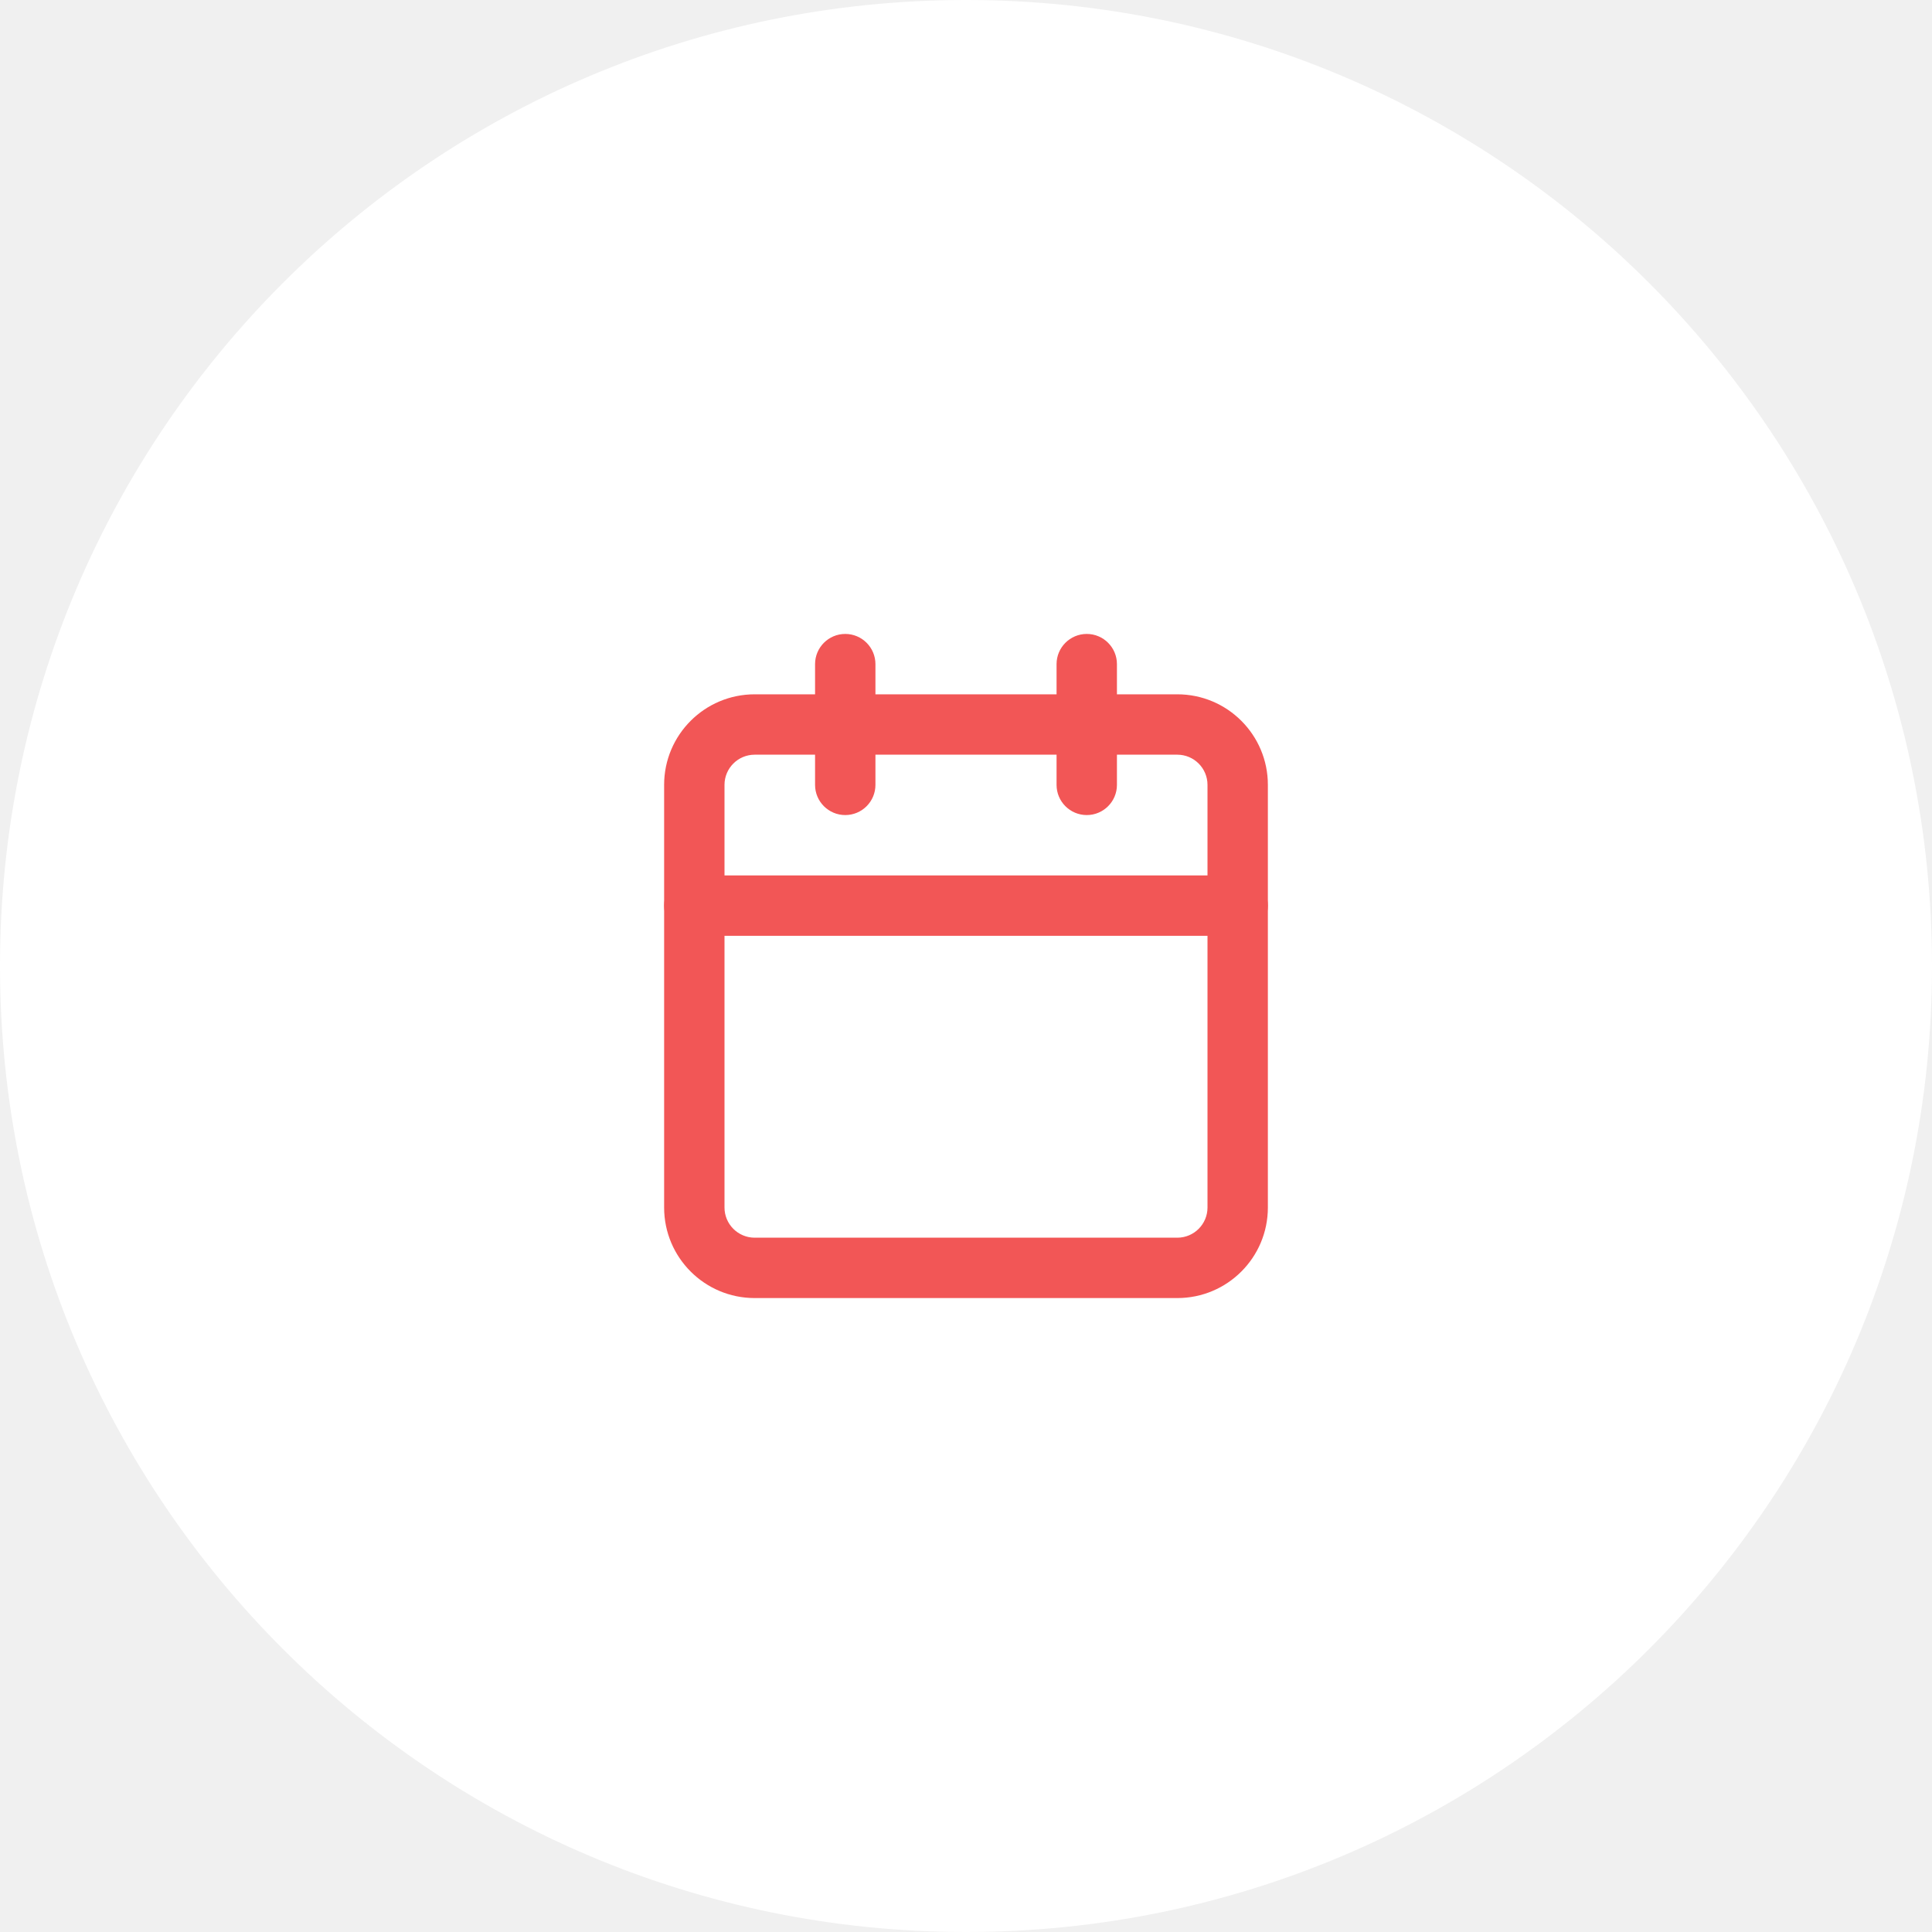
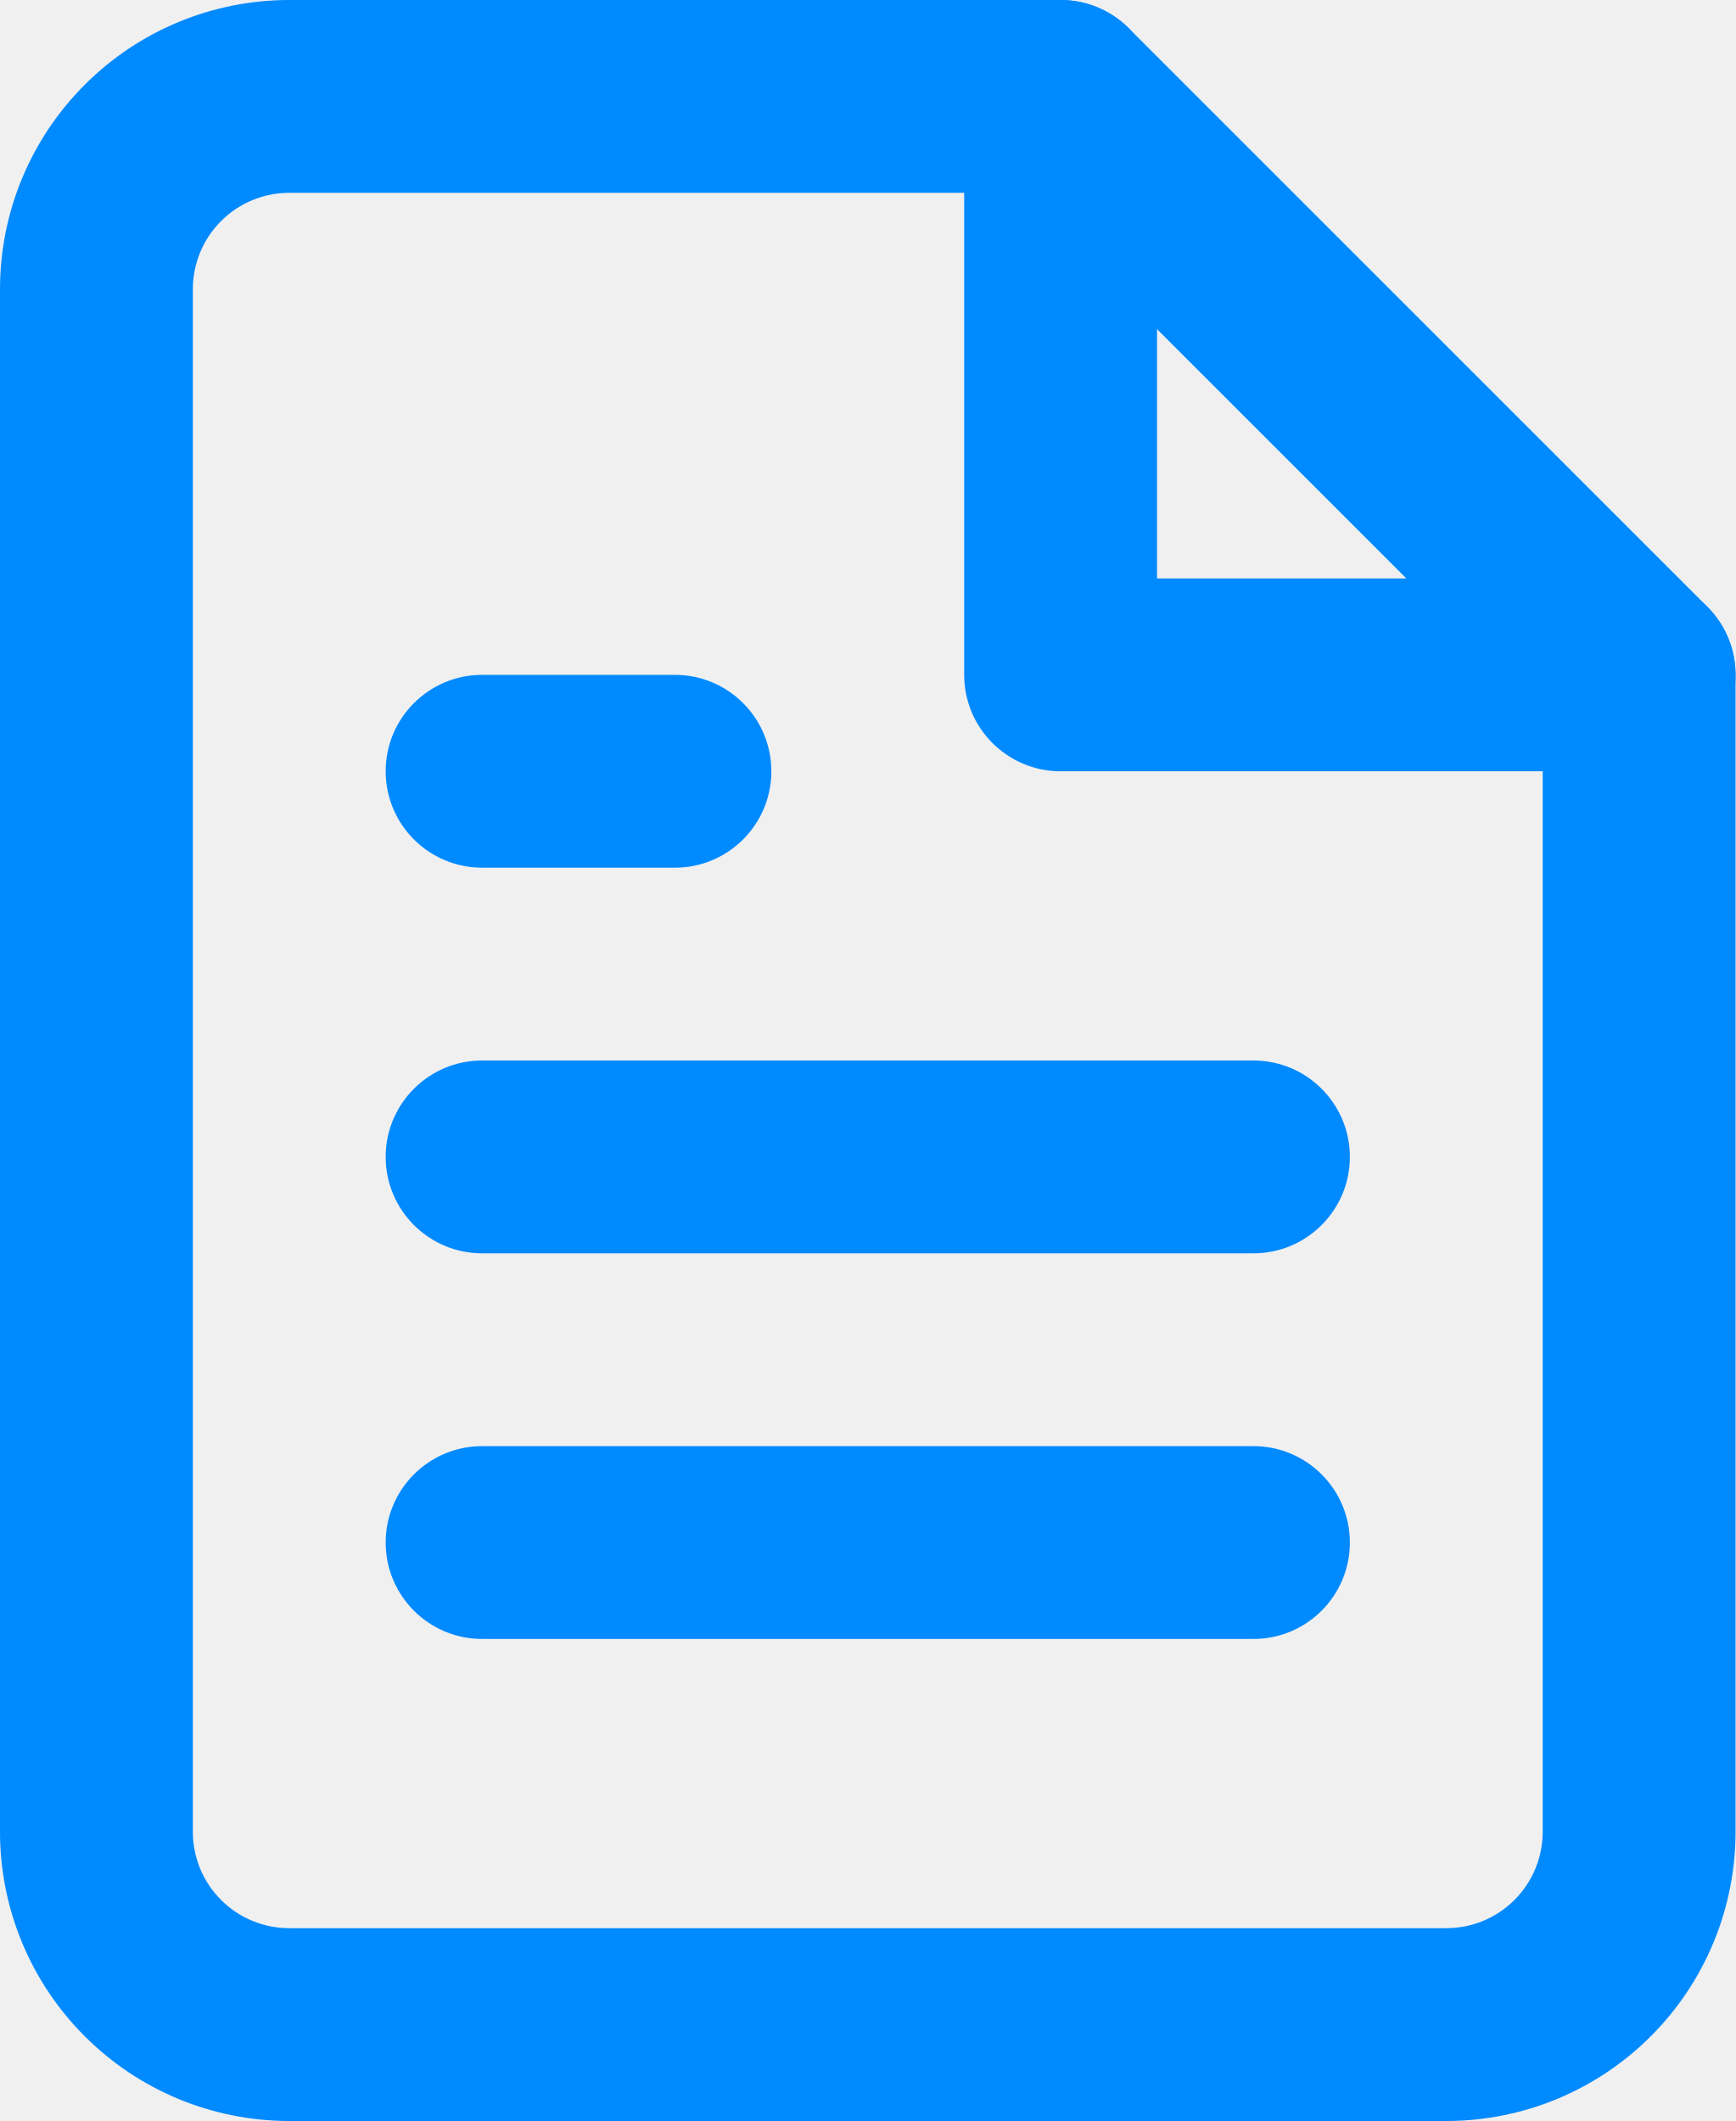
- <svg xmlns="http://www.w3.org/2000/svg" width="64" height="64" viewBox="0 0 64 64" fill="none">
-   <circle cx="32" cy="32" r="32" fill="white" />
-   <path fill-rule="evenodd" clip-rule="evenodd" d="M25 25C24.448 25 24 25.448 24 26V40C24 40.552 24.448 41 25 41H39C39.552 41 40 40.552 40 40V26C40 25.448 39.552 25 39 25H25ZM22 26C22 24.343 23.343 23 25 23H39C40.657 23 42 24.343 42 26V40C42 41.657 40.657 43 39 43H25C23.343 43 22 41.657 22 40V26Z" fill="#F25656" />
-   <path fill-rule="evenodd" clip-rule="evenodd" d="M36 21C36.552 21 37 21.448 37 22V26C37 26.552 36.552 27 36 27C35.448 27 35 26.552 35 26V22C35 21.448 35.448 21 36 21Z" fill="#F25656" />
-   <path fill-rule="evenodd" clip-rule="evenodd" d="M28 21C28.552 21 29 21.448 29 22V26C29 26.552 28.552 27 28 27C27.448 27 27 26.552 27 26V22C27 21.448 27.448 21 28 21Z" fill="#F25656" />
-   <path fill-rule="evenodd" clip-rule="evenodd" d="M22 30C22 29.448 22.448 29 23 29H41C41.552 29 42 29.448 42 30C42 30.552 41.552 31 41 31H23C22.448 31 22 30.552 22 30Z" fill="#F25656" />
+ <svg xmlns="http://www.w3.org/2000/svg" width="18" height="22" viewBox="0 0 18 22" fill="none">
+   <path fill-rule="evenodd" clip-rule="evenodd" d="M0.879 0.879C1.441 0.316 2.204 0 3 0H11C11.265 0 11.52 0.105 11.707 0.293L17.707 6.293C17.895 6.48 18 6.735 18 7V19C18 19.796 17.684 20.559 17.121 21.121C16.559 21.684 15.796 22 15 22H3C2.204 22 1.441 21.684 0.879 21.121C0.316 20.559 0 19.796 0 19V3C0 2.204 0.316 1.441 0.879 0.879ZM3 2C2.735 2 2.48 2.105 2.293 2.293C2.105 2.48 2 2.735 2 3V19C2 19.265 2.105 19.52 2.293 19.707C2.48 19.895 2.735 20 3 20H15C15.265 20 15.52 19.895 15.707 19.707C15.895 19.52 16 19.265 16 19V7.414L10.586 2H3Z" fill="#008AFF" />
+   <path fill-rule="evenodd" clip-rule="evenodd" d="M11 0C11.552 0 12 0.448 12 1V6H17C17.552 6 18 6.448 18 7C18 7.552 17.552 8 17 8H11C10.448 8 10 7.552 10 7V1C10 0.448 10.448 0 11 0Z" fill="#008AFF" />
+   <path fill-rule="evenodd" clip-rule="evenodd" d="M4 12C4 11.448 4.448 11 5 11H13C13.552 11 14 11.448 14 12C14 12.552 13.552 13 13 13H5C4.448 13 4 12.552 4 12Z" fill="#008AFF" />
+   <path fill-rule="evenodd" clip-rule="evenodd" d="M4 16C4 15.448 4.448 15 5 15H13C13.552 15 14 15.448 14 16C14 16.552 13.552 17 13 17H5C4.448 17 4 16.552 4 16Z" fill="#008AFF" />
+   <path fill-rule="evenodd" clip-rule="evenodd" d="M4 8C4 7.448 4.448 7 5 7H7C7.552 7 8 7.448 8 8C8 8.552 7.552 9 7 9H5C4.448 9 4 8.552 4 8Z" fill="#008AFF" />
</svg>
